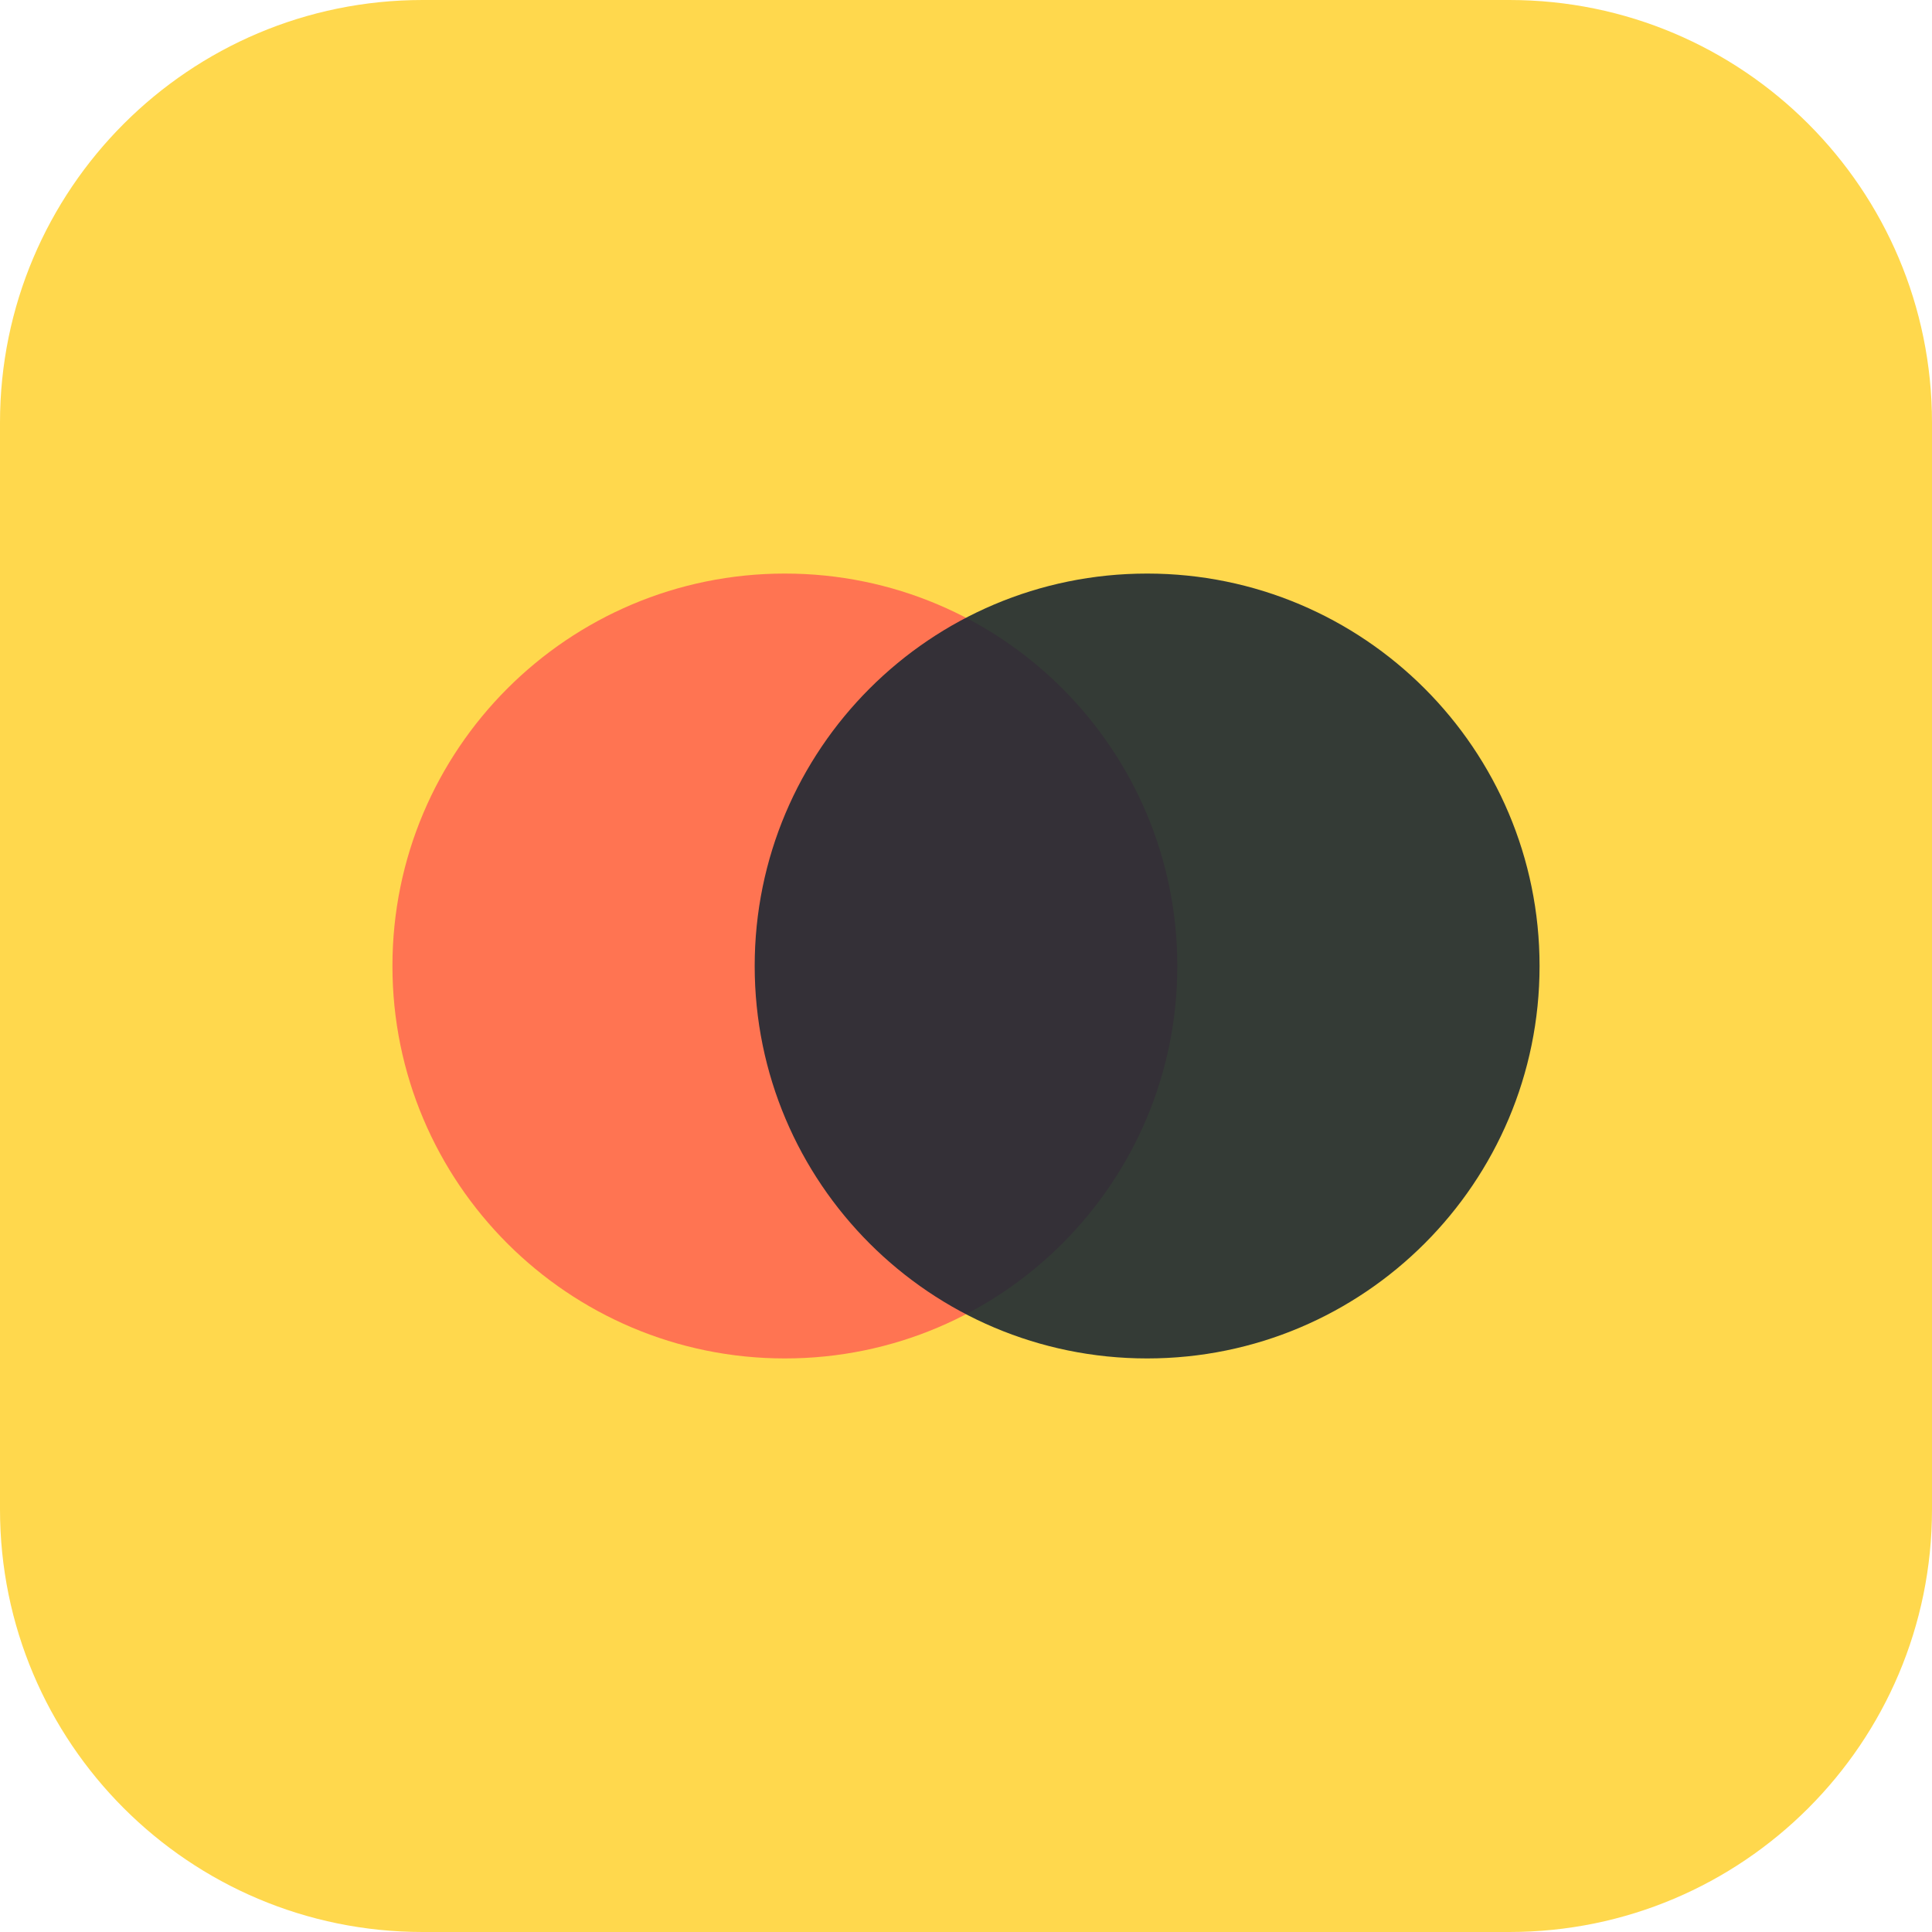
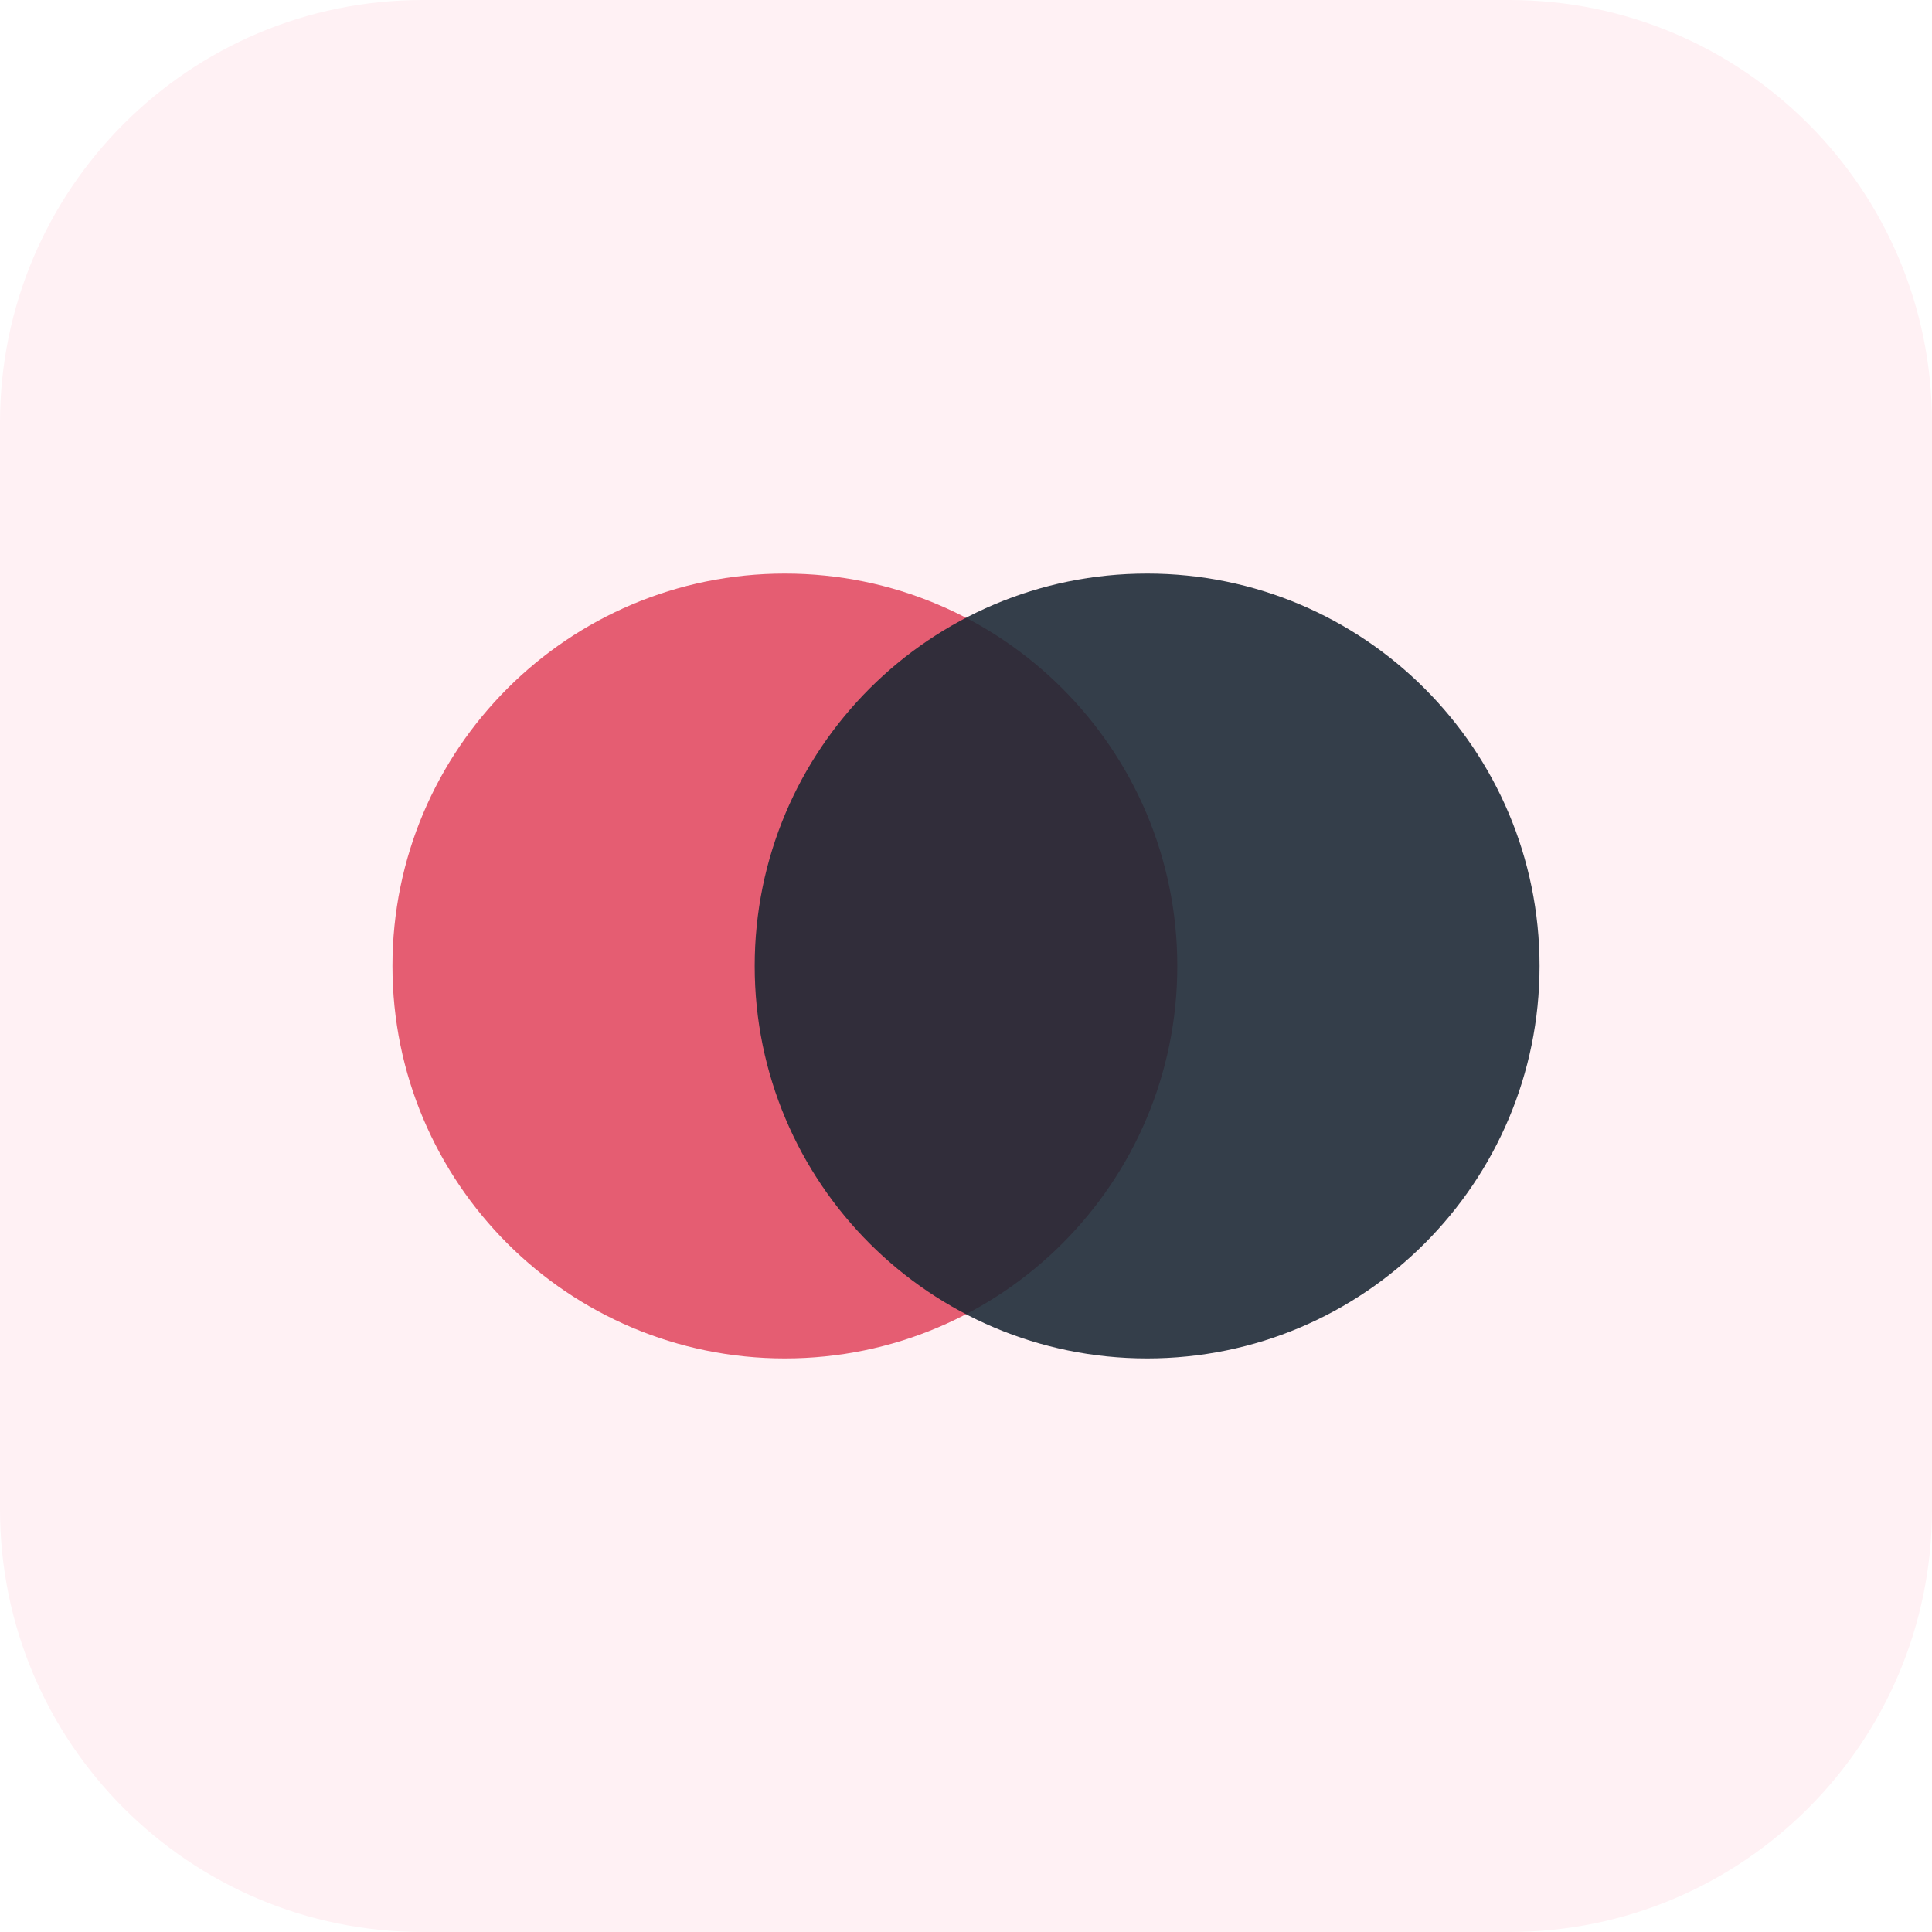
<svg xmlns="http://www.w3.org/2000/svg" viewBox="0 0 64 64" fill="none" role="img" aria-labelledby="title">
-   <rect width="64" height="64" rx="14" fill="#FFD84D" />
-   <circle cx="26" cy="32" r="13" fill="#FF7052" fill-opacity="0.95" />
+   <rect width="64" height="64" rx="14" fill="#FFF1F4" />
+   <circle cx="26" cy="32" r="13" fill="#E4566C" fill-opacity="0.95" />
  <circle cx="38" cy="32" r="13" fill="#1A2733" fill-opacity="0.88" />
</svg>
